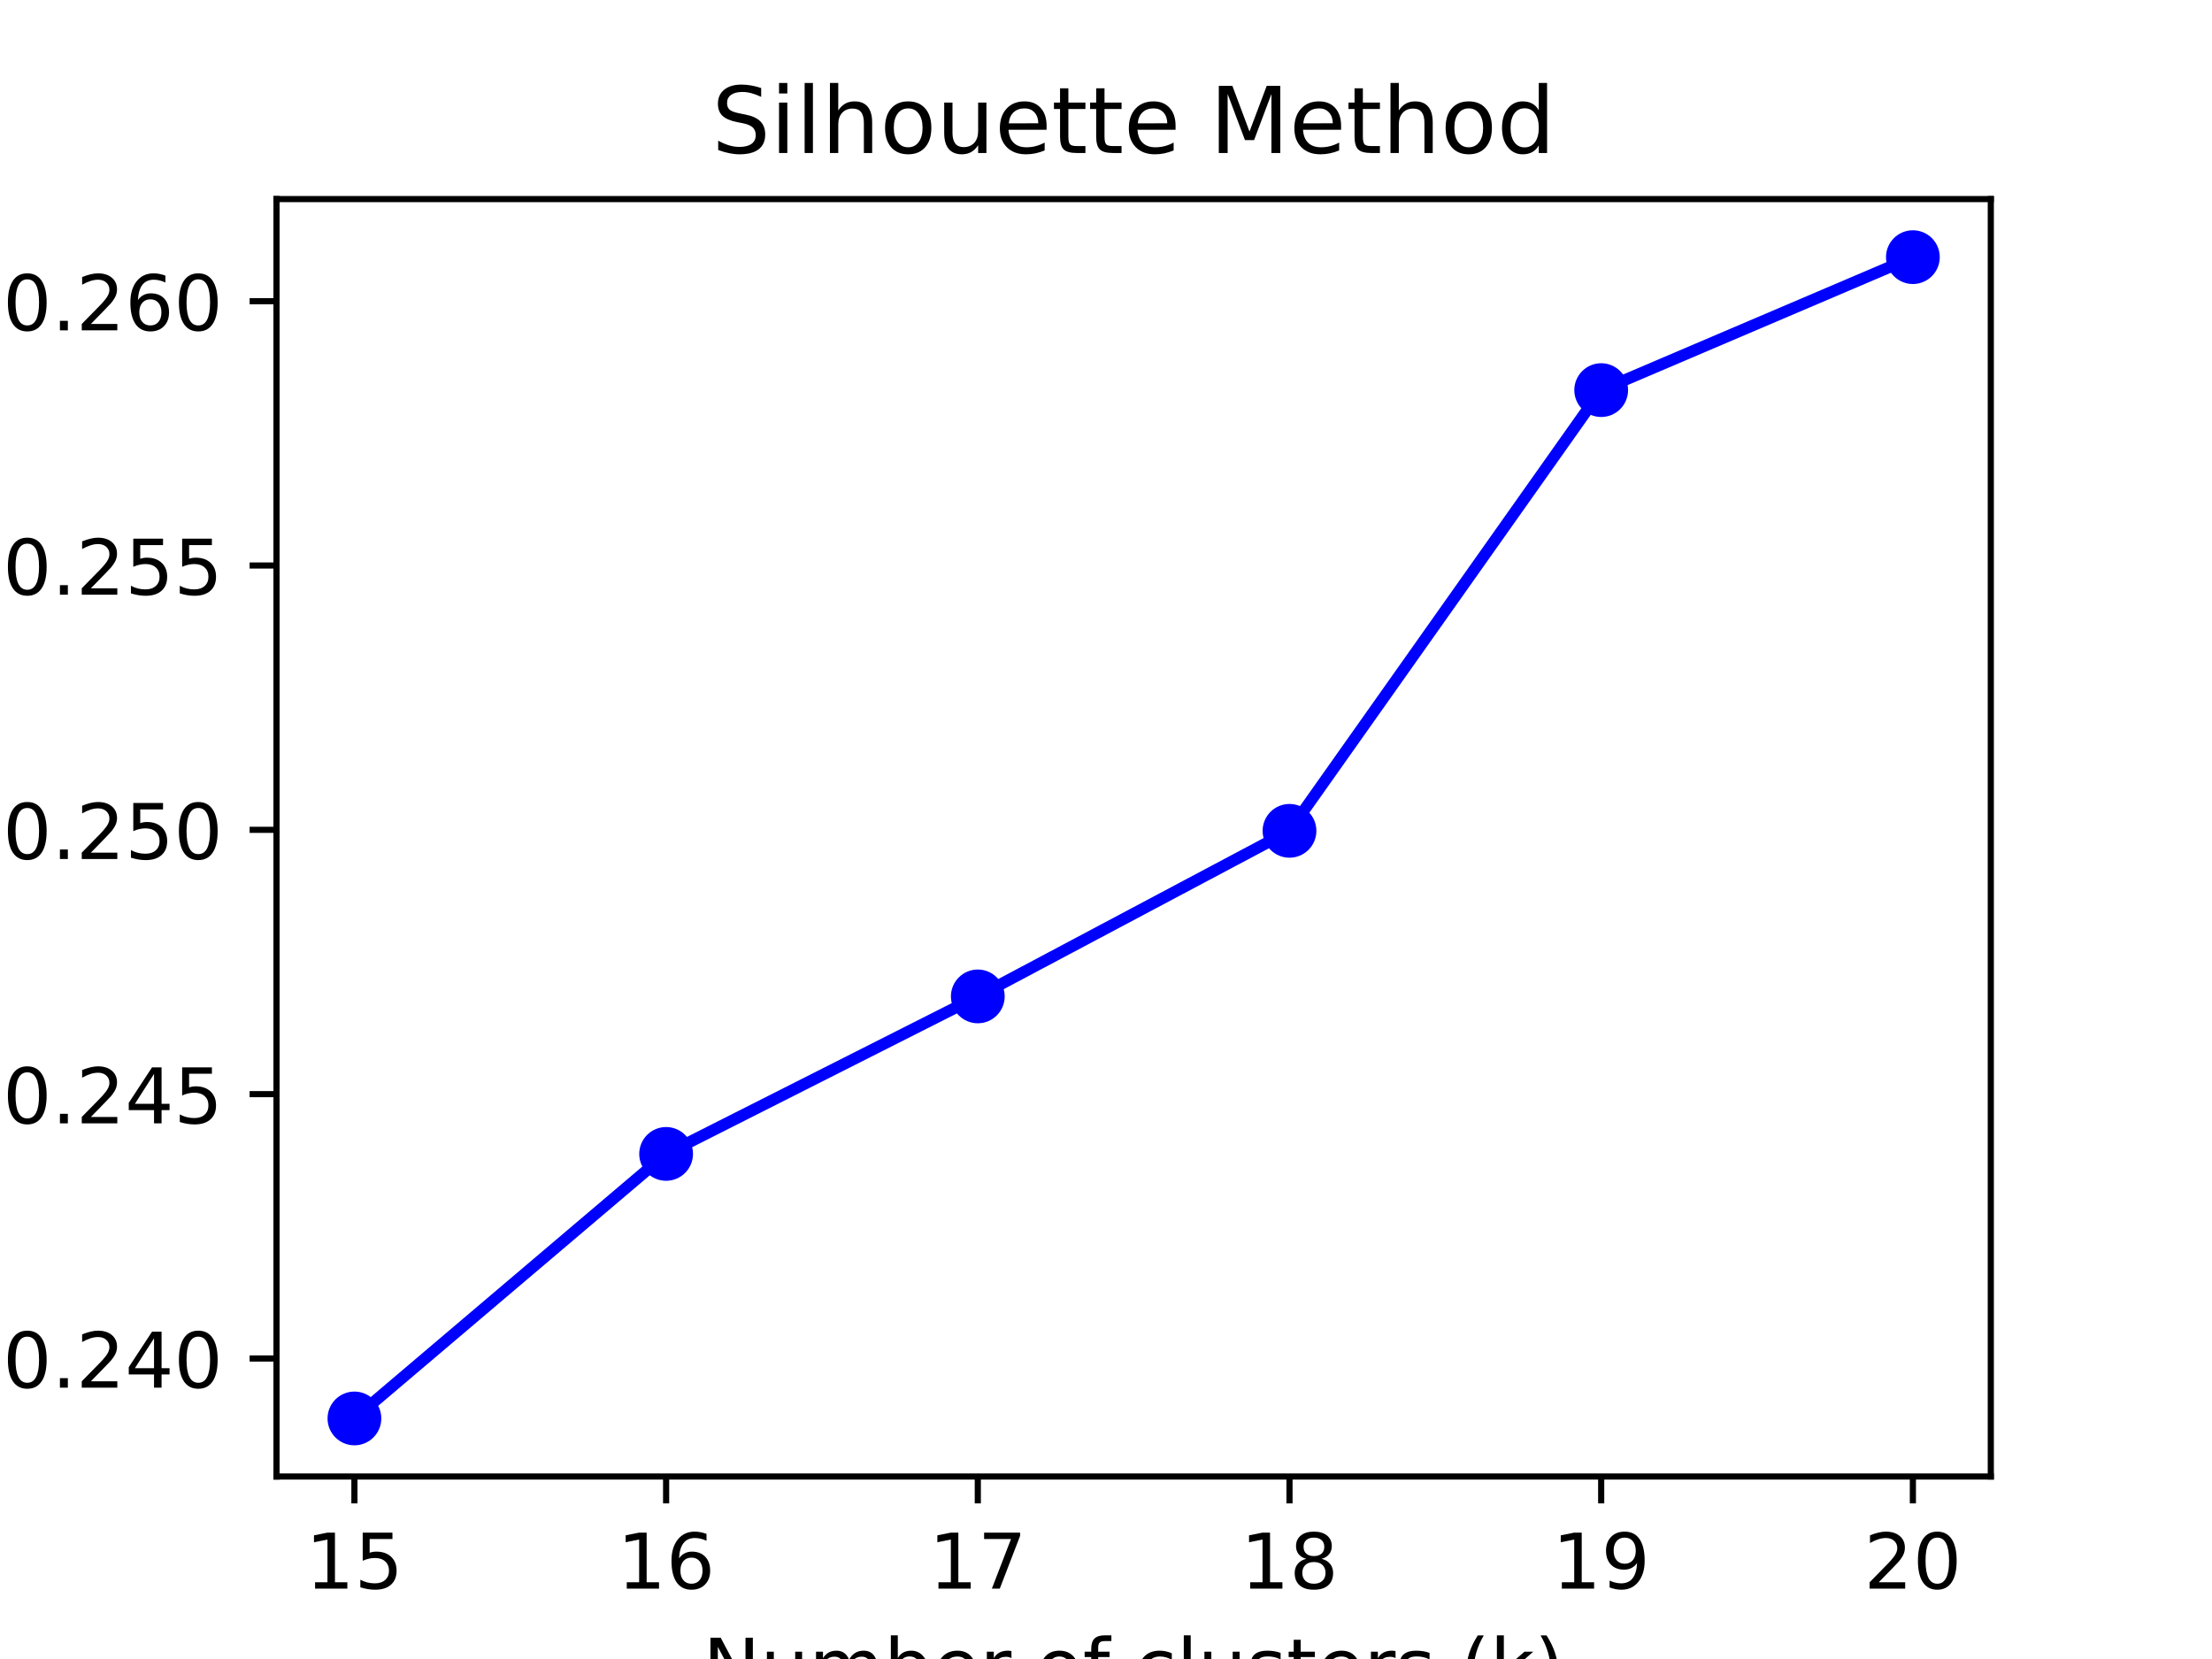
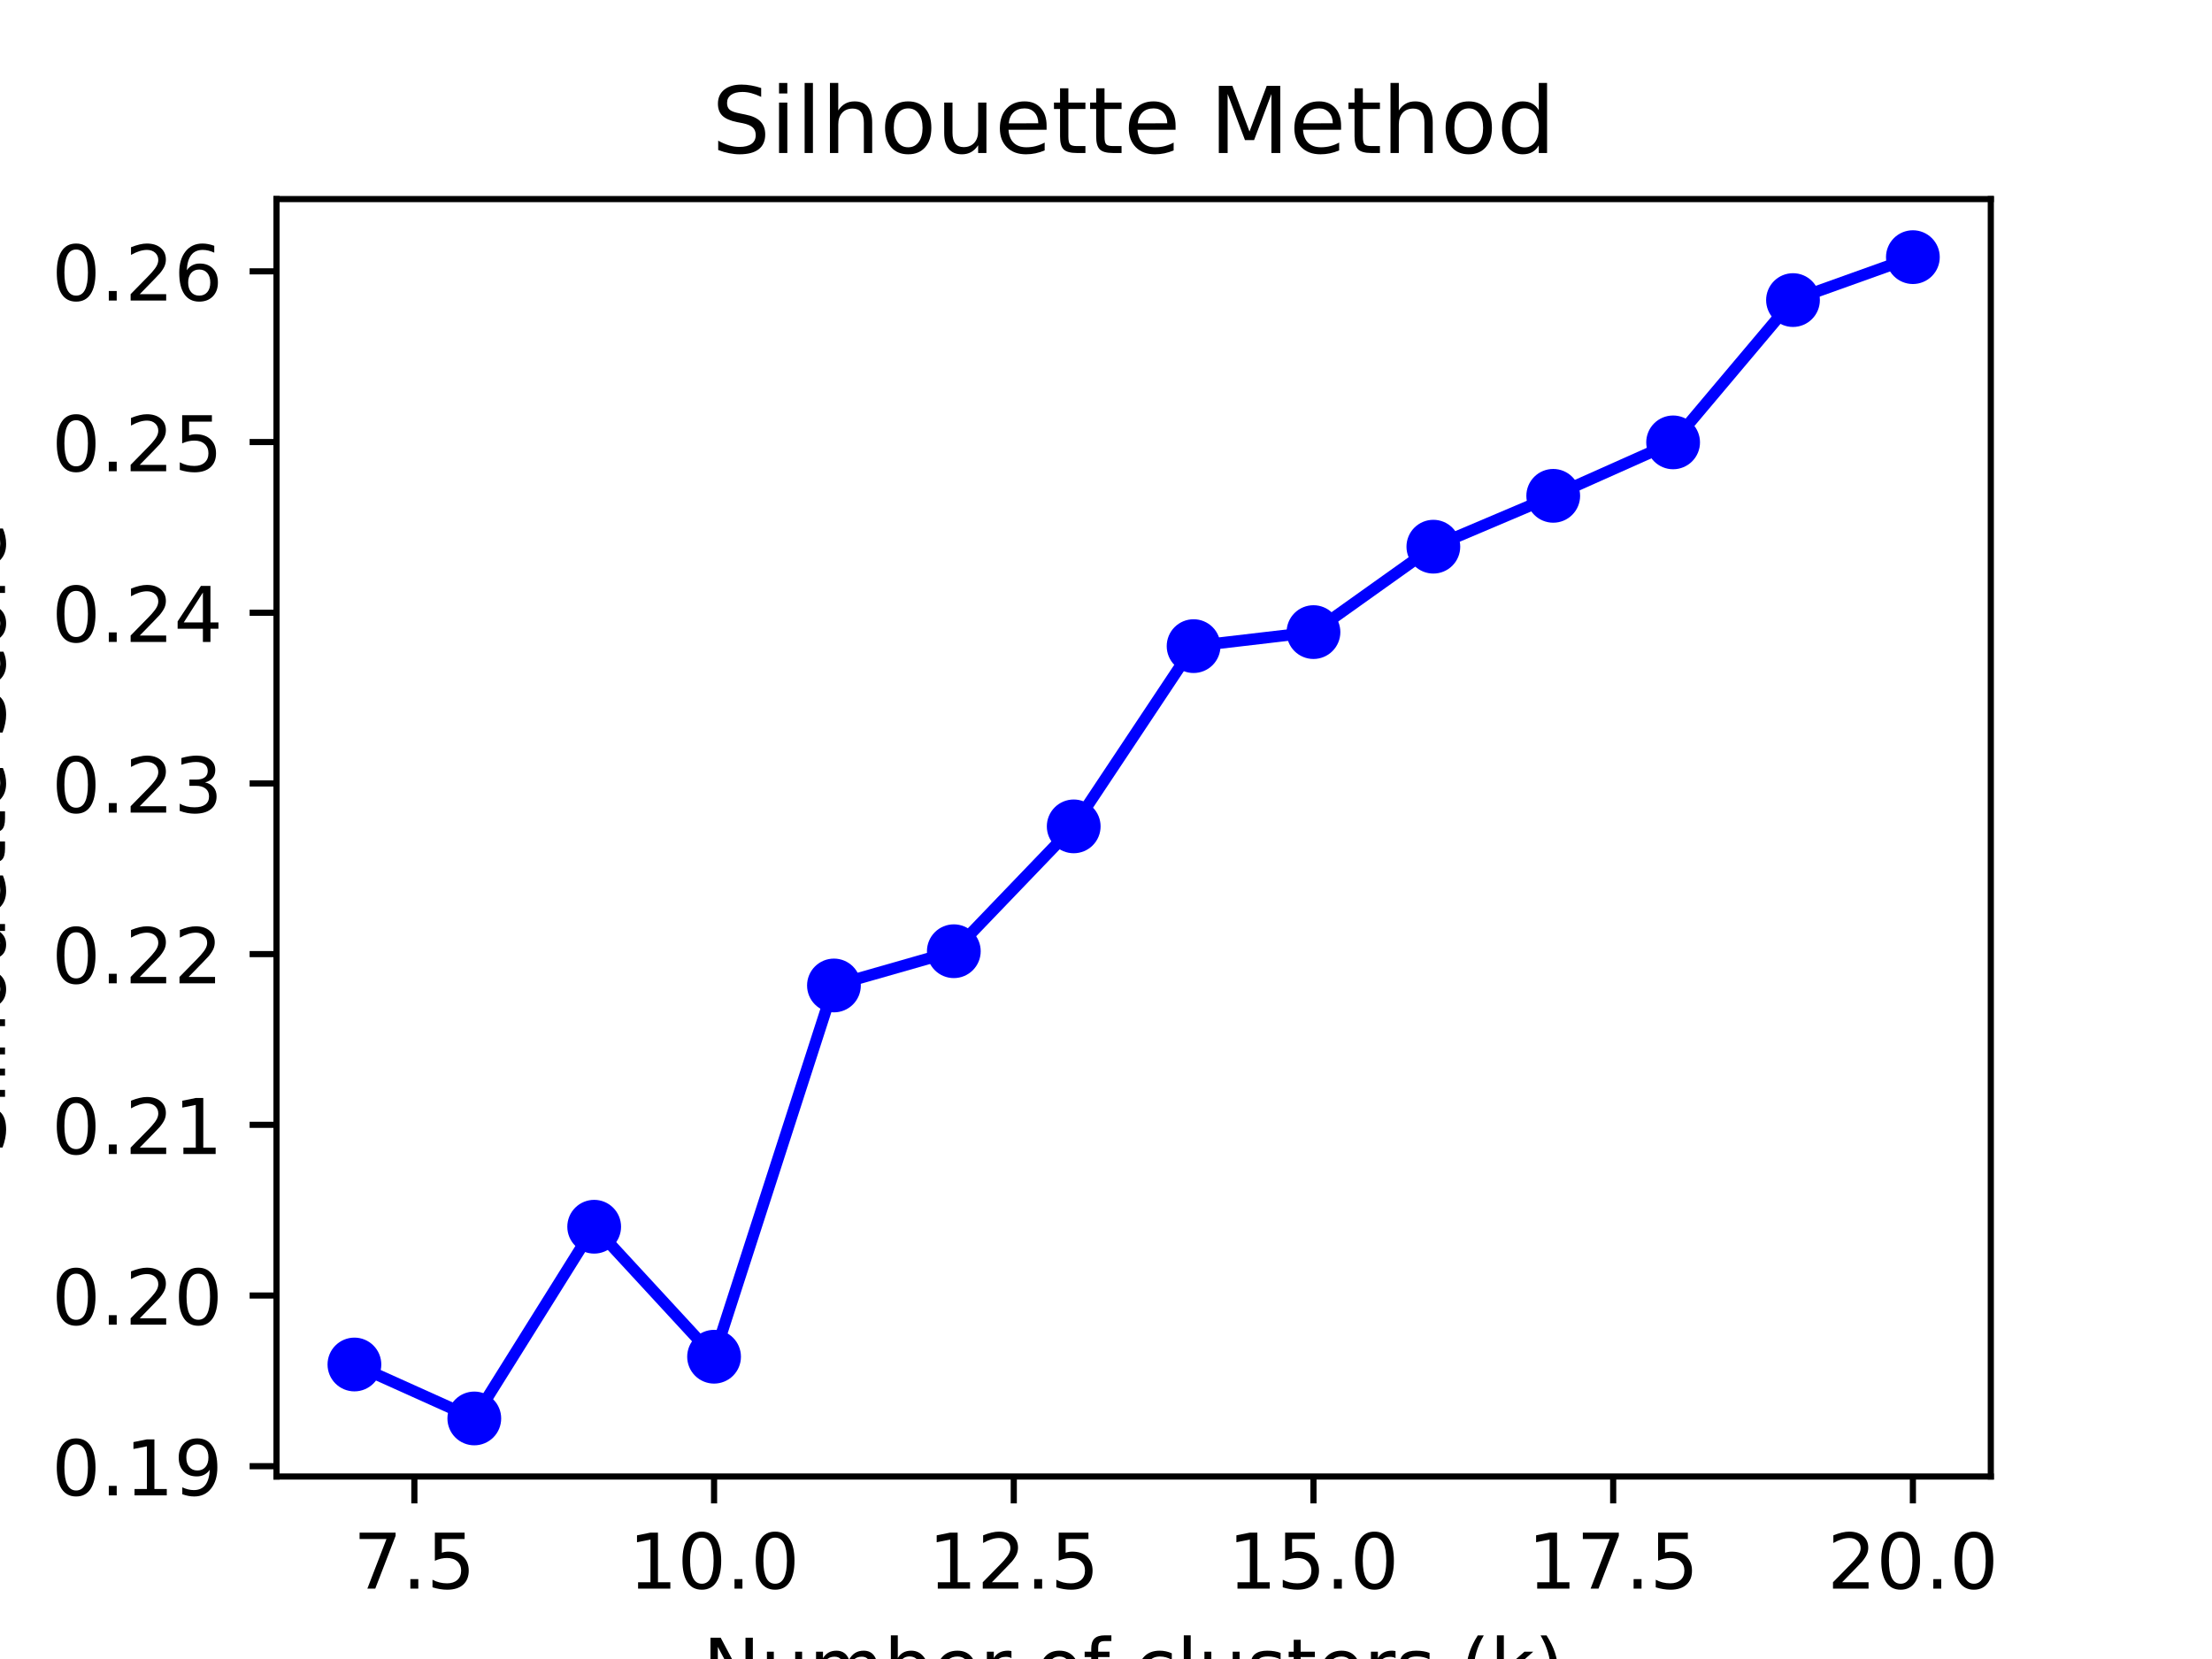
<svg xmlns="http://www.w3.org/2000/svg" xmlns:xlink="http://www.w3.org/1999/xlink" width="288pt" height="216pt" viewBox="0 0 288 216" version="1.1">
  <defs>
    <style type="text/css">*{stroke-linejoin: round; stroke-linecap: butt}</style>
  </defs>
  <g id="figure_1">
    <g id="patch_1">
      <path d="M 0 216  L 288 216  L 288 0  L 0 0  z " style="fill: #ffffff" />
    </g>
    <g id="axes_1">
      <g id="patch_2">
        <path d="M 36 192.24  L 259.2 192.24  L 259.2 25.92  L 36 25.92  z " style="fill: #ffffff" />
      </g>
      <g id="matplotlib.axis_1">
        <g id="xtick_1">
          <g id="line2d_1">
            <defs>
-               <path id="mde3df389b7" d="M 0 0  L 0 3.5  " style="stroke: #000000; stroke-width: 0.8" />
+               <path id="mb1a294a124" d="M 0 0  L 0 3.5  " style="stroke: #000000; stroke-width: 0.8" />
            </defs>
            <g>
-               <use xlink:href="#mde3df389b7" x="46.145" y="192.24" style="stroke: #000000; stroke-width: 0.8" />
+               <use xlink:href="#mb1a294a124" x="53.95" y="192.24" style="stroke: #000000; stroke-width: 0.8" />
            </g>
          </g>
          <g id="text_1">
-             <g transform="translate(39.78296 206.8384) scale(0.1 -0.1)">
+             <g transform="translate(45.99809 206.8384) scale(0.1 -0.1)">
+               <defs>
+                 <path id="DejaVuSans-37" d="M 525 4666  L 3525 4666  L 3525 4397  L 1831 0  L 1172 0  L 2766 4134  L 525 4134  L 525 4666  z " transform="scale(0.015625)" />
+                 <path id="DejaVuSans-2e" d="M 684 794  L 1344 794  L 1344 0  L 684 0  L 684 794  z " transform="scale(0.015625)" />
+                 <path id="DejaVuSans-35" d="M 691 4666  L 3169 4666  L 3169 4134  L 1269 4134  L 1269 2991  Q 1406 3038 1543 3061  Q 1681 3084 1819 3084  Q 2600 3084 3056 2656  Q 3513 2228 3513 1497  Q 3513 744 3044 326  Q 2575 -91 1722 -91  Q 1428 -91 1123 -41  Q 819 9 494 109  L 494 744  Q 775 591 1075 516  Q 1375 441 1709 441  Q 2250 441 2565 725  Q 2881 1009 2881 1497  Q 2881 1984 2565 2268  Q 2250 2553 1709 2553  Q 1456 2553 1204 2497  Q 953 2441 691 2322  L 691 4666  z " transform="scale(0.015625)" />
+               </defs>
+               <use xlink:href="#DejaVuSans-37" />
+               <use xlink:href="#DejaVuSans-2e" transform="translate(63.62305 0)" />
+               <use xlink:href="#DejaVuSans-35" transform="translate(95.41016 0)" />
+             </g>
+           </g>
+         </g>
+         <g id="xtick_2">
+           <g id="line2d_2">
+             <g>
+               <use xlink:href="#mb1a294a124" x="92.971" y="192.24" style="stroke: #000000; stroke-width: 0.8" />
+             </g>
+           </g>
+           <g id="text_2">
+             <g transform="translate(81.83782 206.8384) scale(0.1 -0.1)">
              <defs>
                <path id="DejaVuSans-31" d="M 794 531  L 1825 531  L 1825 4091  L 703 3866  L 703 4441  L 1819 4666  L 2450 4666  L 2450 531  L 3481 531  L 3481 0  L 794 0  L 794 531  z " transform="scale(0.015625)" />
-                 <path id="DejaVuSans-35" d="M 691 4666  L 3169 4666  L 3169 4134  L 1269 4134  L 1269 2991  Q 1406 3038 1543 3061  Q 1681 3084 1819 3084  Q 2600 3084 3056 2656  Q 3513 2228 3513 1497  Q 3513 744 3044 326  Q 2575 -91 1722 -91  Q 1428 -91 1123 -41  Q 819 9 494 109  L 494 744  Q 775 591 1075 516  Q 1375 441 1709 441  Q 2250 441 2565 725  Q 2881 1009 2881 1497  Q 2881 1984 2565 2268  Q 2250 2553 1709 2553  Q 1456 2553 1204 2497  Q 953 2441 691 2322  L 691 4666  z " transform="scale(0.015625)" />
-               </defs>
+                 <path id="DejaVuSans-30" d="M 2034 4250  Q 1547 4250 1301 3770  Q 1056 3291 1056 2328  Q 1056 1369 1301 889  Q 1547 409 2034 409  Q 2525 409 2770 889  Q 3016 1369 3016 2328  Q 3016 3291 2770 3770  Q 2525 4250 2034 4250  z M 2034 4750  Q 2819 4750 3233 4129  Q 3647 3509 3647 2328  Q 3647 1150 3233 529  Q 2819 -91 2034 -91  Q 1250 -91 836 529  Q 422 1150 422 2328  Q 422 3509 836 4129  Q 1250 4750 2034 4750  z " transform="scale(0.015625)" />
+               </defs>
+               <use xlink:href="#DejaVuSans-31" />
+               <use xlink:href="#DejaVuSans-30" transform="translate(63.62305 0)" />
+               <use xlink:href="#DejaVuSans-2e" transform="translate(127.2461 0)" />
+               <use xlink:href="#DejaVuSans-30" transform="translate(159.0332 0)" />
+             </g>
+           </g>
+         </g>
+         <g id="xtick_3">
+           <g id="line2d_3">
+             <g>
+               <use xlink:href="#mb1a294a124" x="131.992" y="192.24" style="stroke: #000000; stroke-width: 0.8" />
+             </g>
+           </g>
+           <g id="text_3">
+             <g transform="translate(120.8588 206.8384) scale(0.1 -0.1)">
+               <defs>
+                 <path id="DejaVuSans-32" d="M 1228 531  L 3431 531  L 3431 0  L 469 0  L 469 531  Q 828 903 1448 1529  Q 2069 2156 2228 2338  Q 2531 2678 2651 2914  Q 2772 3150 2772 3378  Q 2772 3750 2511 3984  Q 2250 4219 1831 4219  Q 1534 4219 1204 4116  Q 875 4013 500 3803  L 500 4441  Q 881 4594 1212 4672  Q 1544 4750 1819 4750  Q 2544 4750 2975 4387  Q 3406 4025 3406 3419  Q 3406 3131 3298 2873  Q 3191 2616 2906 2266  Q 2828 2175 2409 1742  Q 1991 1309 1228 531  z " transform="scale(0.015625)" />
+               </defs>
+               <use xlink:href="#DejaVuSans-31" />
+               <use xlink:href="#DejaVuSans-32" transform="translate(63.62305 0)" />
+               <use xlink:href="#DejaVuSans-2e" transform="translate(127.2461 0)" />
+               <use xlink:href="#DejaVuSans-35" transform="translate(159.0332 0)" />
+             </g>
+           </g>
+         </g>
+         <g id="xtick_4">
+           <g id="line2d_4">
+             <g>
+               <use xlink:href="#mb1a294a124" x="171.013" y="192.24" style="stroke: #000000; stroke-width: 0.8" />
+             </g>
+           </g>
+           <g id="text_4">
+             <g transform="translate(159.8798 206.8384) scale(0.1 -0.1)">
              <use xlink:href="#DejaVuSans-31" />
              <use xlink:href="#DejaVuSans-35" transform="translate(63.62305 0)" />
-             </g>
-           </g>
-         </g>
-         <g id="xtick_2">
-           <g id="line2d_2">
-             <g>
-               <use xlink:href="#mde3df389b7" x="86.727" y="192.24" style="stroke: #000000; stroke-width: 0.8" />
-             </g>
-           </g>
-           <g id="text_2">
-             <g transform="translate(80.36477 206.8384) scale(0.1 -0.1)">
-               <defs>
-                 <path id="DejaVuSans-36" d="M 2113 2584  Q 1688 2584 1439 2293  Q 1191 2003 1191 1497  Q 1191 994 1439 701  Q 1688 409 2113 409  Q 2538 409 2786 701  Q 3034 994 3034 1497  Q 3034 2003 2786 2293  Q 2538 2584 2113 2584  z M 3366 4563  L 3366 3988  Q 3128 4100 2886 4159  Q 2644 4219 2406 4219  Q 1781 4219 1451 3797  Q 1122 3375 1075 2522  Q 1259 2794 1537 2939  Q 1816 3084 2150 3084  Q 2853 3084 3261 2657  Q 3669 2231 3669 1497  Q 3669 778 3244 343  Q 2819 -91 2113 -91  Q 1303 -91 875 529  Q 447 1150 447 2328  Q 447 3434 972 4092  Q 1497 4750 2381 4750  Q 2619 4750 2861 4703  Q 3103 4656 3366 4563  z " transform="scale(0.015625)" />
-               </defs>
-               <use xlink:href="#DejaVuSans-31" />
-               <use xlink:href="#DejaVuSans-36" transform="translate(63.62305 0)" />
-             </g>
-           </g>
-         </g>
-         <g id="xtick_3">
-           <g id="line2d_3">
-             <g>
-               <use xlink:href="#mde3df389b7" x="127.309" y="192.24" style="stroke: #000000; stroke-width: 0.8" />
-             </g>
-           </g>
-           <g id="text_3">
-             <g transform="translate(120.9466 206.8384) scale(0.1 -0.1)">
-               <defs>
-                 <path id="DejaVuSans-37" d="M 525 4666  L 3525 4666  L 3525 4397  L 1831 0  L 1172 0  L 2766 4134  L 525 4134  L 525 4666  z " transform="scale(0.015625)" />
-               </defs>
+               <use xlink:href="#DejaVuSans-2e" transform="translate(127.2461 0)" />
+               <use xlink:href="#DejaVuSans-30" transform="translate(159.0332 0)" />
+             </g>
+           </g>
+         </g>
+         <g id="xtick_5">
+           <g id="line2d_5">
+             <g>
+               <use xlink:href="#mb1a294a124" x="210.034" y="192.24" style="stroke: #000000; stroke-width: 0.8" />
+             </g>
+           </g>
+           <g id="text_5">
+             <g transform="translate(198.9008 206.8384) scale(0.1 -0.1)">
              <use xlink:href="#DejaVuSans-31" />
              <use xlink:href="#DejaVuSans-37" transform="translate(63.62305 0)" />
-             </g>
-           </g>
-         </g>
-         <g id="xtick_4">
-           <g id="line2d_4">
-             <g>
-               <use xlink:href="#mde3df389b7" x="167.891" y="192.24" style="stroke: #000000; stroke-width: 0.8" />
-             </g>
-           </g>
-           <g id="text_4">
-             <g transform="translate(161.5284 206.8384) scale(0.1 -0.1)">
-               <defs>
-                 <path id="DejaVuSans-38" d="M 2034 2216  Q 1584 2216 1326 1975  Q 1069 1734 1069 1313  Q 1069 891 1326 650  Q 1584 409 2034 409  Q 2484 409 2743 651  Q 3003 894 3003 1313  Q 3003 1734 2745 1975  Q 2488 2216 2034 2216  z M 1403 2484  Q 997 2584 770 2862  Q 544 3141 544 3541  Q 544 4100 942 4425  Q 1341 4750 2034 4750  Q 2731 4750 3128 4425  Q 3525 4100 3525 3541  Q 3525 3141 3298 2862  Q 3072 2584 2669 2484  Q 3125 2378 3379 2068  Q 3634 1759 3634 1313  Q 3634 634 3220 271  Q 2806 -91 2034 -91  Q 1263 -91 848 271  Q 434 634 434 1313  Q 434 1759 690 2068  Q 947 2378 1403 2484  z M 1172 3481  Q 1172 3119 1398 2916  Q 1625 2713 2034 2713  Q 2441 2713 2670 2916  Q 2900 3119 2900 3481  Q 2900 3844 2670 4047  Q 2441 4250 2034 4250  Q 1625 4250 1398 4047  Q 1172 3844 1172 3481  z " transform="scale(0.015625)" />
-               </defs>
-               <use xlink:href="#DejaVuSans-31" />
-               <use xlink:href="#DejaVuSans-38" transform="translate(63.62305 0)" />
-             </g>
-           </g>
-         </g>
-         <g id="xtick_5">
-           <g id="line2d_5">
-             <g>
-               <use xlink:href="#mde3df389b7" x="208.473" y="192.24" style="stroke: #000000; stroke-width: 0.8" />
-             </g>
-           </g>
-           <g id="text_5">
-             <g transform="translate(202.1102 206.8384) scale(0.1 -0.1)">
-               <defs>
-                 <path id="DejaVuSans-39" d="M 703 97  L 703 672  Q 941 559 1184 500  Q 1428 441 1663 441  Q 2288 441 2617 861  Q 2947 1281 2994 2138  Q 2813 1869 2534 1725  Q 2256 1581 1919 1581  Q 1219 1581 811 2004  Q 403 2428 403 3163  Q 403 3881 828 4315  Q 1253 4750 1959 4750  Q 2769 4750 3195 4129  Q 3622 3509 3622 2328  Q 3622 1225 3098 567  Q 2575 -91 1691 -91  Q 1453 -91 1209 -44  Q 966 3 703 97  z M 1959 2075  Q 2384 2075 2632 2365  Q 2881 2656 2881 3163  Q 2881 3666 2632 3958  Q 2384 4250 1959 4250  Q 1534 4250 1286 3958  Q 1038 3666 1038 3163  Q 1038 2656 1286 2365  Q 1534 2075 1959 2075  z " transform="scale(0.015625)" />
-               </defs>
-               <use xlink:href="#DejaVuSans-31" />
-               <use xlink:href="#DejaVuSans-39" transform="translate(63.62305 0)" />
+               <use xlink:href="#DejaVuSans-2e" transform="translate(127.2461 0)" />
+               <use xlink:href="#DejaVuSans-35" transform="translate(159.0332 0)" />
            </g>
          </g>
        </g>
        <g id="xtick_6">
          <g id="line2d_6">
            <g>
-               <use xlink:href="#mde3df389b7" x="249.055" y="192.24" style="stroke: #000000; stroke-width: 0.8" />
+               <use xlink:href="#mb1a294a124" x="249.055" y="192.24" style="stroke: #000000; stroke-width: 0.8" />
            </g>
          </g>
          <g id="text_6">
-             <g transform="translate(242.692 206.8384) scale(0.1 -0.1)">
-               <defs>
-                 <path id="DejaVuSans-32" d="M 1228 531  L 3431 531  L 3431 0  L 469 0  L 469 531  Q 828 903 1448 1529  Q 2069 2156 2228 2338  Q 2531 2678 2651 2914  Q 2772 3150 2772 3378  Q 2772 3750 2511 3984  Q 2250 4219 1831 4219  Q 1534 4219 1204 4116  Q 875 4013 500 3803  L 500 4441  Q 881 4594 1212 4672  Q 1544 4750 1819 4750  Q 2544 4750 2975 4387  Q 3406 4025 3406 3419  Q 3406 3131 3298 2873  Q 3191 2616 2906 2266  Q 2828 2175 2409 1742  Q 1991 1309 1228 531  z " transform="scale(0.015625)" />
-                 <path id="DejaVuSans-30" d="M 2034 4250  Q 1547 4250 1301 3770  Q 1056 3291 1056 2328  Q 1056 1369 1301 889  Q 1547 409 2034 409  Q 2525 409 2770 889  Q 3016 1369 3016 2328  Q 3016 3291 2770 3770  Q 2525 4250 2034 4250  z M 2034 4750  Q 2819 4750 3233 4129  Q 3647 3509 3647 2328  Q 3647 1150 3233 529  Q 2819 -91 2034 -91  Q 1250 -91 836 529  Q 422 1150 422 2328  Q 422 3509 836 4129  Q 1250 4750 2034 4750  z " transform="scale(0.015625)" />
-               </defs>
+             <g transform="translate(237.9217 206.8384) scale(0.1 -0.1)">
              <use xlink:href="#DejaVuSans-32" />
              <use xlink:href="#DejaVuSans-30" transform="translate(63.62305 0)" />
+               <use xlink:href="#DejaVuSans-2e" transform="translate(127.2461 0)" />
+               <use xlink:href="#DejaVuSans-30" transform="translate(159.0332 0)" />
            </g>
          </g>
        </g>
        <g id="text_7">
          <g transform="translate(91.52187 220.5166) scale(0.1 -0.1)">
            <defs>
              <path id="DejaVuSans-4e" d="M 628 4666  L 1478 4666  L 3547 763  L 3547 4666  L 4159 4666  L 4159 0  L 3309 0  L 1241 3903  L 1241 0  L 628 0  L 628 4666  z " transform="scale(0.015625)" />
              <path id="DejaVuSans-75" d="M 544 1381  L 544 3500  L 1119 3500  L 1119 1403  Q 1119 906 1312 657  Q 1506 409 1894 409  Q 2359 409 2629 706  Q 2900 1003 2900 1516  L 2900 3500  L 3475 3500  L 3475 0  L 2900 0  L 2900 538  Q 2691 219 2414 64  Q 2138 -91 1772 -91  Q 1169 -91 856 284  Q 544 659 544 1381  z M 1991 3584  L 1991 3584  z " transform="scale(0.015625)" />
              <path id="DejaVuSans-6d" d="M 3328 2828  Q 3544 3216 3844 3400  Q 4144 3584 4550 3584  Q 5097 3584 5394 3201  Q 5691 2819 5691 2113  L 5691 0  L 5113 0  L 5113 2094  Q 5113 2597 4934 2840  Q 4756 3084 4391 3084  Q 3944 3084 3684 2787  Q 3425 2491 3425 1978  L 3425 0  L 2847 0  L 2847 2094  Q 2847 2600 2669 2842  Q 2491 3084 2119 3084  Q 1678 3084 1418 2786  Q 1159 2488 1159 1978  L 1159 0  L 581 0  L 581 3500  L 1159 3500  L 1159 2956  Q 1356 3278 1631 3431  Q 1906 3584 2284 3584  Q 2666 3584 2933 3390  Q 3200 3197 3328 2828  z " transform="scale(0.015625)" />
              <path id="DejaVuSans-62" d="M 3116 1747  Q 3116 2381 2855 2742  Q 2594 3103 2138 3103  Q 1681 3103 1420 2742  Q 1159 2381 1159 1747  Q 1159 1113 1420 752  Q 1681 391 2138 391  Q 2594 391 2855 752  Q 3116 1113 3116 1747  z M 1159 2969  Q 1341 3281 1617 3432  Q 1894 3584 2278 3584  Q 2916 3584 3314 3078  Q 3713 2572 3713 1747  Q 3713 922 3314 415  Q 2916 -91 2278 -91  Q 1894 -91 1617 61  Q 1341 213 1159 525  L 1159 0  L 581 0  L 581 4863  L 1159 4863  L 1159 2969  z " transform="scale(0.015625)" />
              <path id="DejaVuSans-65" d="M 3597 1894  L 3597 1613  L 953 1613  Q 991 1019 1311 708  Q 1631 397 2203 397  Q 2534 397 2845 478  Q 3156 559 3463 722  L 3463 178  Q 3153 47 2828 -22  Q 2503 -91 2169 -91  Q 1331 -91 842 396  Q 353 884 353 1716  Q 353 2575 817 3079  Q 1281 3584 2069 3584  Q 2775 3584 3186 3129  Q 3597 2675 3597 1894  z M 3022 2063  Q 3016 2534 2758 2815  Q 2500 3097 2075 3097  Q 1594 3097 1305 2825  Q 1016 2553 972 2059  L 3022 2063  z " transform="scale(0.015625)" />
              <path id="DejaVuSans-72" d="M 2631 2963  Q 2534 3019 2420 3045  Q 2306 3072 2169 3072  Q 1681 3072 1420 2755  Q 1159 2438 1159 1844  L 1159 0  L 581 0  L 581 3500  L 1159 3500  L 1159 2956  Q 1341 3275 1631 3429  Q 1922 3584 2338 3584  Q 2397 3584 2469 3576  Q 2541 3569 2628 3553  L 2631 2963  z " transform="scale(0.015625)" />
              <path id="DejaVuSans-20" transform="scale(0.015625)" />
              <path id="DejaVuSans-6f" d="M 1959 3097  Q 1497 3097 1228 2736  Q 959 2375 959 1747  Q 959 1119 1226 758  Q 1494 397 1959 397  Q 2419 397 2687 759  Q 2956 1122 2956 1747  Q 2956 2369 2687 2733  Q 2419 3097 1959 3097  z M 1959 3584  Q 2709 3584 3137 3096  Q 3566 2609 3566 1747  Q 3566 888 3137 398  Q 2709 -91 1959 -91  Q 1206 -91 779 398  Q 353 888 353 1747  Q 353 2609 779 3096  Q 1206 3584 1959 3584  z " transform="scale(0.015625)" />
              <path id="DejaVuSans-66" d="M 2375 4863  L 2375 4384  L 1825 4384  Q 1516 4384 1395 4259  Q 1275 4134 1275 3809  L 1275 3500  L 2222 3500  L 2222 3053  L 1275 3053  L 1275 0  L 697 0  L 697 3053  L 147 3053  L 147 3500  L 697 3500  L 697 3744  Q 697 4328 969 4595  Q 1241 4863 1831 4863  L 2375 4863  z " transform="scale(0.015625)" />
              <path id="DejaVuSans-63" d="M 3122 3366  L 3122 2828  Q 2878 2963 2633 3030  Q 2388 3097 2138 3097  Q 1578 3097 1268 2742  Q 959 2388 959 1747  Q 959 1106 1268 751  Q 1578 397 2138 397  Q 2388 397 2633 464  Q 2878 531 3122 666  L 3122 134  Q 2881 22 2623 -34  Q 2366 -91 2075 -91  Q 1284 -91 818 406  Q 353 903 353 1747  Q 353 2603 823 3093  Q 1294 3584 2113 3584  Q 2378 3584 2631 3529  Q 2884 3475 3122 3366  z " transform="scale(0.015625)" />
              <path id="DejaVuSans-6c" d="M 603 4863  L 1178 4863  L 1178 0  L 603 0  L 603 4863  z " transform="scale(0.015625)" />
              <path id="DejaVuSans-73" d="M 2834 3397  L 2834 2853  Q 2591 2978 2328 3040  Q 2066 3103 1784 3103  Q 1356 3103 1142 2972  Q 928 2841 928 2578  Q 928 2378 1081 2264  Q 1234 2150 1697 2047  L 1894 2003  Q 2506 1872 2764 1633  Q 3022 1394 3022 966  Q 3022 478 2636 193  Q 2250 -91 1575 -91  Q 1294 -91 989 -36  Q 684 19 347 128  L 347 722  Q 666 556 975 473  Q 1284 391 1588 391  Q 1994 391 2212 530  Q 2431 669 2431 922  Q 2431 1156 2273 1281  Q 2116 1406 1581 1522  L 1381 1569  Q 847 1681 609 1914  Q 372 2147 372 2553  Q 372 3047 722 3315  Q 1072 3584 1716 3584  Q 2034 3584 2315 3537  Q 2597 3491 2834 3397  z " transform="scale(0.015625)" />
              <path id="DejaVuSans-74" d="M 1172 4494  L 1172 3500  L 2356 3500  L 2356 3053  L 1172 3053  L 1172 1153  Q 1172 725 1289 603  Q 1406 481 1766 481  L 2356 481  L 2356 0  L 1766 0  Q 1100 0 847 248  Q 594 497 594 1153  L 594 3053  L 172 3053  L 172 3500  L 594 3500  L 594 4494  L 1172 4494  z " transform="scale(0.015625)" />
              <path id="DejaVuSans-28" d="M 1984 4856  Q 1566 4138 1362 3434  Q 1159 2731 1159 2009  Q 1159 1288 1364 580  Q 1569 -128 1984 -844  L 1484 -844  Q 1016 -109 783 600  Q 550 1309 550 2009  Q 550 2706 781 3412  Q 1013 4119 1484 4856  L 1984 4856  z " transform="scale(0.015625)" />
              <path id="DejaVuSans-6b" d="M 581 4863  L 1159 4863  L 1159 1991  L 2875 3500  L 3609 3500  L 1753 1863  L 3688 0  L 2938 0  L 1159 1709  L 1159 0  L 581 0  L 581 4863  z " transform="scale(0.015625)" />
              <path id="DejaVuSans-29" d="M 513 4856  L 1013 4856  Q 1481 4119 1714 3412  Q 1947 2706 1947 2009  Q 1947 1309 1714 600  Q 1481 -109 1013 -844  L 513 -844  Q 928 -128 1133 580  Q 1338 1288 1338 2009  Q 1338 2731 1133 3434  Q 928 4138 513 4856  z " transform="scale(0.015625)" />
            </defs>
            <use xlink:href="#DejaVuSans-4e" />
            <use xlink:href="#DejaVuSans-75" transform="translate(74.80469 0)" />
            <use xlink:href="#DejaVuSans-6d" transform="translate(138.1836 0)" />
            <use xlink:href="#DejaVuSans-62" transform="translate(235.5957 0)" />
            <use xlink:href="#DejaVuSans-65" transform="translate(299.0723 0)" />
            <use xlink:href="#DejaVuSans-72" transform="translate(360.5957 0)" />
            <use xlink:href="#DejaVuSans-20" transform="translate(401.709 0)" />
            <use xlink:href="#DejaVuSans-6f" transform="translate(433.4961 0)" />
            <use xlink:href="#DejaVuSans-66" transform="translate(494.6777 0)" />
            <use xlink:href="#DejaVuSans-20" transform="translate(529.8828 0)" />
            <use xlink:href="#DejaVuSans-63" transform="translate(561.6699 0)" />
            <use xlink:href="#DejaVuSans-6c" transform="translate(616.6504 0)" />
            <use xlink:href="#DejaVuSans-75" transform="translate(644.4336 0)" />
            <use xlink:href="#DejaVuSans-73" transform="translate(707.8125 0)" />
            <use xlink:href="#DejaVuSans-74" transform="translate(759.9121 0)" />
            <use xlink:href="#DejaVuSans-65" transform="translate(799.1211 0)" />
            <use xlink:href="#DejaVuSans-72" transform="translate(860.6445 0)" />
            <use xlink:href="#DejaVuSans-73" transform="translate(901.7578 0)" />
            <use xlink:href="#DejaVuSans-20" transform="translate(953.8574 0)" />
            <use xlink:href="#DejaVuSans-28" transform="translate(985.6445 0)" />
            <use xlink:href="#DejaVuSans-6b" transform="translate(1024.658 0)" />
            <use xlink:href="#DejaVuSans-29" transform="translate(1082.568 0)" />
          </g>
        </g>
      </g>
      <g id="matplotlib.axis_2">
        <g id="ytick_1">
          <g id="line2d_7">
            <defs>
-               <path id="md5770292a7" d="M 0 0  L -3.5 0  " style="stroke: #000000; stroke-width: 0.8" />
+               <path id="mb7cef41d59" d="M 0 0  L -3.5 0  " style="stroke: #000000; stroke-width: 0.8" />
            </defs>
            <g>
-               <use xlink:href="#md5770292a7" x="36" y="176.874" style="stroke: #000000; stroke-width: 0.8" />
+               <use xlink:href="#mb7cef41d59" x="36" y="190.898" style="stroke: #000000; stroke-width: 0.8" />
            </g>
          </g>
          <g id="text_8">
-             <g transform="translate(0.371875 180.6737) scale(0.1 -0.1)">
-               <defs>
-                 <path id="DejaVuSans-2e" d="M 684 794  L 1344 794  L 1344 0  L 684 0  L 684 794  z " transform="scale(0.015625)" />
-                 <path id="DejaVuSans-34" d="M 2419 4116  L 825 1625  L 2419 1625  L 2419 4116  z M 2253 4666  L 3047 4666  L 3047 1625  L 3713 1625  L 3713 1100  L 3047 1100  L 3047 0  L 2419 0  L 2419 1100  L 313 1100  L 313 1709  L 2253 4666  z " transform="scale(0.015625)" />
-               </defs>
-               <use xlink:href="#DejaVuSans-30" />
-               <use xlink:href="#DejaVuSans-2e" transform="translate(63.62305 0)" />
-               <use xlink:href="#DejaVuSans-32" transform="translate(95.41016 0)" />
-               <use xlink:href="#DejaVuSans-34" transform="translate(159.0332 0)" />
-               <use xlink:href="#DejaVuSans-30" transform="translate(222.6562 0)" />
+             <g transform="translate(6.734375 194.6973) scale(0.1 -0.1)">
+               <defs>
+                 <path id="DejaVuSans-39" d="M 703 97  L 703 672  Q 941 559 1184 500  Q 1428 441 1663 441  Q 2288 441 2617 861  Q 2947 1281 2994 2138  Q 2813 1869 2534 1725  Q 2256 1581 1919 1581  Q 1219 1581 811 2004  Q 403 2428 403 3163  Q 403 3881 828 4315  Q 1253 4750 1959 4750  Q 2769 4750 3195 4129  Q 3622 3509 3622 2328  Q 3622 1225 3098 567  Q 2575 -91 1691 -91  Q 1453 -91 1209 -44  Q 966 3 703 97  z M 1959 2075  Q 2384 2075 2632 2365  Q 2881 2656 2881 3163  Q 2881 3666 2632 3958  Q 2384 4250 1959 4250  Q 1534 4250 1286 3958  Q 1038 3666 1038 3163  Q 1038 2656 1286 2365  Q 1534 2075 1959 2075  z " transform="scale(0.015625)" />
+               </defs>
+               <use xlink:href="#DejaVuSans-30" />
+               <use xlink:href="#DejaVuSans-2e" transform="translate(63.62305 0)" />
+               <use xlink:href="#DejaVuSans-31" transform="translate(95.41016 0)" />
+               <use xlink:href="#DejaVuSans-39" transform="translate(159.0332 0)" />
            </g>
          </g>
        </g>
        <g id="ytick_2">
          <g id="line2d_8">
            <g>
-               <use xlink:href="#md5770292a7" x="36" y="142.459" style="stroke: #000000; stroke-width: 0.8" />
+               <use xlink:href="#mb7cef41d59" x="36" y="168.674" style="stroke: #000000; stroke-width: 0.8" />
            </g>
          </g>
          <g id="text_9">
-             <g transform="translate(0.371875 146.258) scale(0.1 -0.1)">
-               <use xlink:href="#DejaVuSans-30" />
-               <use xlink:href="#DejaVuSans-2e" transform="translate(63.62305 0)" />
-               <use xlink:href="#DejaVuSans-32" transform="translate(95.41016 0)" />
-               <use xlink:href="#DejaVuSans-34" transform="translate(159.0332 0)" />
-               <use xlink:href="#DejaVuSans-35" transform="translate(222.6562 0)" />
+             <g transform="translate(6.734375 172.4734) scale(0.1 -0.1)">
+               <use xlink:href="#DejaVuSans-30" />
+               <use xlink:href="#DejaVuSans-2e" transform="translate(63.62305 0)" />
+               <use xlink:href="#DejaVuSans-32" transform="translate(95.41016 0)" />
+               <use xlink:href="#DejaVuSans-30" transform="translate(159.0332 0)" />
            </g>
          </g>
        </g>
        <g id="ytick_3">
          <g id="line2d_9">
            <g>
-               <use xlink:href="#md5770292a7" x="36" y="108.043" style="stroke: #000000; stroke-width: 0.8" />
+               <use xlink:href="#mb7cef41d59" x="36" y="146.45" style="stroke: #000000; stroke-width: 0.8" />
            </g>
          </g>
          <g id="text_10">
-             <g transform="translate(0.371875 111.8423) scale(0.1 -0.1)">
-               <use xlink:href="#DejaVuSans-30" />
-               <use xlink:href="#DejaVuSans-2e" transform="translate(63.62305 0)" />
-               <use xlink:href="#DejaVuSans-32" transform="translate(95.41016 0)" />
-               <use xlink:href="#DejaVuSans-35" transform="translate(159.0332 0)" />
-               <use xlink:href="#DejaVuSans-30" transform="translate(222.6562 0)" />
+             <g transform="translate(6.734375 150.2495) scale(0.1 -0.1)">
+               <use xlink:href="#DejaVuSans-30" />
+               <use xlink:href="#DejaVuSans-2e" transform="translate(63.62305 0)" />
+               <use xlink:href="#DejaVuSans-32" transform="translate(95.41016 0)" />
+               <use xlink:href="#DejaVuSans-31" transform="translate(159.0332 0)" />
            </g>
          </g>
        </g>
        <g id="ytick_4">
          <g id="line2d_10">
            <g>
-               <use xlink:href="#md5770292a7" x="36" y="73.627" style="stroke: #000000; stroke-width: 0.8" />
+               <use xlink:href="#mb7cef41d59" x="36" y="124.226" style="stroke: #000000; stroke-width: 0.8" />
            </g>
          </g>
          <g id="text_11">
-             <g transform="translate(0.371875 77.42661) scale(0.1 -0.1)">
-               <use xlink:href="#DejaVuSans-30" />
-               <use xlink:href="#DejaVuSans-2e" transform="translate(63.62305 0)" />
-               <use xlink:href="#DejaVuSans-32" transform="translate(95.41016 0)" />
-               <use xlink:href="#DejaVuSans-35" transform="translate(159.0332 0)" />
-               <use xlink:href="#DejaVuSans-35" transform="translate(222.6562 0)" />
+             <g transform="translate(6.734375 128.0255) scale(0.1 -0.1)">
+               <use xlink:href="#DejaVuSans-30" />
+               <use xlink:href="#DejaVuSans-2e" transform="translate(63.62305 0)" />
+               <use xlink:href="#DejaVuSans-32" transform="translate(95.41016 0)" />
+               <use xlink:href="#DejaVuSans-32" transform="translate(159.0332 0)" />
            </g>
          </g>
        </g>
        <g id="ytick_5">
          <g id="line2d_11">
            <g>
-               <use xlink:href="#md5770292a7" x="36" y="39.212" style="stroke: #000000; stroke-width: 0.8" />
+               <use xlink:href="#mb7cef41d59" x="36" y="102.002" style="stroke: #000000; stroke-width: 0.8" />
            </g>
          </g>
          <g id="text_12">
-             <g transform="translate(0.371875 43.01093) scale(0.1 -0.1)">
+             <g transform="translate(6.734375 105.8016) scale(0.1 -0.1)">
+               <defs>
+                 <path id="DejaVuSans-33" d="M 2597 2516  Q 3050 2419 3304 2112  Q 3559 1806 3559 1356  Q 3559 666 3084 287  Q 2609 -91 1734 -91  Q 1441 -91 1130 -33  Q 819 25 488 141  L 488 750  Q 750 597 1062 519  Q 1375 441 1716 441  Q 2309 441 2620 675  Q 2931 909 2931 1356  Q 2931 1769 2642 2001  Q 2353 2234 1838 2234  L 1294 2234  L 1294 2753  L 1863 2753  Q 2328 2753 2575 2939  Q 2822 3125 2822 3475  Q 2822 3834 2567 4026  Q 2313 4219 1838 4219  Q 1578 4219 1281 4162  Q 984 4106 628 3988  L 628 4550  Q 988 4650 1302 4700  Q 1616 4750 1894 4750  Q 2613 4750 3031 4423  Q 3450 4097 3450 3541  Q 3450 3153 3228 2886  Q 3006 2619 2597 2516  z " transform="scale(0.015625)" />
+               </defs>
+               <use xlink:href="#DejaVuSans-30" />
+               <use xlink:href="#DejaVuSans-2e" transform="translate(63.62305 0)" />
+               <use xlink:href="#DejaVuSans-32" transform="translate(95.41016 0)" />
+               <use xlink:href="#DejaVuSans-33" transform="translate(159.0332 0)" />
+             </g>
+           </g>
+         </g>
+         <g id="ytick_6">
+           <g id="line2d_12">
+             <g>
+               <use xlink:href="#mb7cef41d59" x="36" y="79.778" style="stroke: #000000; stroke-width: 0.8" />
+             </g>
+           </g>
+           <g id="text_13">
+             <g transform="translate(6.734375 83.5777) scale(0.1 -0.1)">
+               <defs>
+                 <path id="DejaVuSans-34" d="M 2419 4116  L 825 1625  L 2419 1625  L 2419 4116  z M 2253 4666  L 3047 4666  L 3047 1625  L 3713 1625  L 3713 1100  L 3047 1100  L 3047 0  L 2419 0  L 2419 1100  L 313 1100  L 313 1709  L 2253 4666  z " transform="scale(0.015625)" />
+               </defs>
+               <use xlink:href="#DejaVuSans-30" />
+               <use xlink:href="#DejaVuSans-2e" transform="translate(63.62305 0)" />
+               <use xlink:href="#DejaVuSans-32" transform="translate(95.41016 0)" />
+               <use xlink:href="#DejaVuSans-34" transform="translate(159.0332 0)" />
+             </g>
+           </g>
+         </g>
+         <g id="ytick_7">
+           <g id="line2d_13">
+             <g>
+               <use xlink:href="#mb7cef41d59" x="36" y="57.555" style="stroke: #000000; stroke-width: 0.8" />
+             </g>
+           </g>
+           <g id="text_14">
+             <g transform="translate(6.734375 61.35377) scale(0.1 -0.1)">
+               <use xlink:href="#DejaVuSans-30" />
+               <use xlink:href="#DejaVuSans-2e" transform="translate(63.62305 0)" />
+               <use xlink:href="#DejaVuSans-32" transform="translate(95.41016 0)" />
+               <use xlink:href="#DejaVuSans-35" transform="translate(159.0332 0)" />
+             </g>
+           </g>
+         </g>
+         <g id="ytick_8">
+           <g id="line2d_14">
+             <g>
+               <use xlink:href="#mb7cef41d59" x="36" y="35.331" style="stroke: #000000; stroke-width: 0.8" />
+             </g>
+           </g>
+           <g id="text_15">
+             <g transform="translate(6.734375 39.12984) scale(0.1 -0.1)">
+               <defs>
+                 <path id="DejaVuSans-36" d="M 2113 2584  Q 1688 2584 1439 2293  Q 1191 2003 1191 1497  Q 1191 994 1439 701  Q 1688 409 2113 409  Q 2538 409 2786 701  Q 3034 994 3034 1497  Q 3034 2003 2786 2293  Q 2538 2584 2113 2584  z M 3366 4563  L 3366 3988  Q 3128 4100 2886 4159  Q 2644 4219 2406 4219  Q 1781 4219 1451 3797  Q 1122 3375 1075 2522  Q 1259 2794 1537 2939  Q 1816 3084 2150 3084  Q 2853 3084 3261 2657  Q 3669 2231 3669 1497  Q 3669 778 3244 343  Q 2819 -91 2113 -91  Q 1303 -91 875 529  Q 447 1150 447 2328  Q 447 3434 972 4092  Q 1497 4750 2381 4750  Q 2619 4750 2861 4703  Q 3103 4656 3366 4563  z " transform="scale(0.015625)" />
+               </defs>
              <use xlink:href="#DejaVuSans-30" />
              <use xlink:href="#DejaVuSans-2e" transform="translate(63.62305 0)" />
              <use xlink:href="#DejaVuSans-32" transform="translate(95.41016 0)" />
              <use xlink:href="#DejaVuSans-36" transform="translate(159.0332 0)" />
-               <use xlink:href="#DejaVuSans-30" transform="translate(222.6562 0)" />
-             </g>
-           </g>
-         </g>
-         <g id="text_13">
-           <g transform="translate(-5.707813 150.0941) rotate(-90) scale(0.1 -0.1)">
+             </g>
+           </g>
+         </g>
+         <g id="text_16">
+           <g transform="translate(0.654687 150.0941) rotate(-90) scale(0.1 -0.1)">
            <defs>
              <path id="DejaVuSans-53" d="M 3425 4513  L 3425 3897  Q 3066 4069 2747 4153  Q 2428 4238 2131 4238  Q 1616 4238 1336 4038  Q 1056 3838 1056 3469  Q 1056 3159 1242 3001  Q 1428 2844 1947 2747  L 2328 2669  Q 3034 2534 3370 2195  Q 3706 1856 3706 1288  Q 3706 609 3251 259  Q 2797 -91 1919 -91  Q 1588 -91 1214 -16  Q 841 59 441 206  L 441 856  Q 825 641 1194 531  Q 1563 422 1919 422  Q 2459 422 2753 634  Q 3047 847 3047 1241  Q 3047 1584 2836 1778  Q 2625 1972 2144 2069  L 1759 2144  Q 1053 2284 737 2584  Q 422 2884 422 3419  Q 422 4038 858 4394  Q 1294 4750 2059 4750  Q 2388 4750 2728 4690  Q 3069 4631 3425 4513  z " transform="scale(0.015625)" />
              <path id="DejaVuSans-69" d="M 603 3500  L 1178 3500  L 1178 0  L 603 0  L 603 3500  z M 603 4863  L 1178 4863  L 1178 4134  L 603 4134  L 603 4863  z " transform="scale(0.015625)" />
              <path id="DejaVuSans-68" d="M 3513 2113  L 3513 0  L 2938 0  L 2938 2094  Q 2938 2591 2744 2837  Q 2550 3084 2163 3084  Q 1697 3084 1428 2787  Q 1159 2491 1159 1978  L 1159 0  L 581 0  L 581 4863  L 1159 4863  L 1159 2956  Q 1366 3272 1645 3428  Q 1925 3584 2291 3584  Q 2894 3584 3203 3211  Q 3513 2838 3513 2113  z " transform="scale(0.015625)" />
            </defs>
            <use xlink:href="#DejaVuSans-53" />
            <use xlink:href="#DejaVuSans-69" transform="translate(63.47656 0)" />
            <use xlink:href="#DejaVuSans-6c" transform="translate(91.25977 0)" />
            <use xlink:href="#DejaVuSans-68" transform="translate(119.043 0)" />
            <use xlink:href="#DejaVuSans-6f" transform="translate(182.4219 0)" />
            <use xlink:href="#DejaVuSans-75" transform="translate(243.6035 0)" />
            <use xlink:href="#DejaVuSans-65" transform="translate(306.9824 0)" />
            <use xlink:href="#DejaVuSans-74" transform="translate(368.5059 0)" />
            <use xlink:href="#DejaVuSans-74" transform="translate(407.7148 0)" />
            <use xlink:href="#DejaVuSans-65" transform="translate(446.9238 0)" />
            <use xlink:href="#DejaVuSans-20" transform="translate(508.4473 0)" />
            <use xlink:href="#DejaVuSans-53" transform="translate(540.2344 0)" />
            <use xlink:href="#DejaVuSans-63" transform="translate(603.7109 0)" />
            <use xlink:href="#DejaVuSans-6f" transform="translate(658.6914 0)" />
            <use xlink:href="#DejaVuSans-72" transform="translate(719.873 0)" />
            <use xlink:href="#DejaVuSans-65" transform="translate(758.7363 0)" />
          </g>
        </g>
      </g>
-       <g id="line2d_12">
-         <path d="M 46.145 184.68  L 86.727 150.238  L 127.309 129.731  L 167.891 108.174  L 208.473 50.792  L 249.055 33.48  " clip-path="url(#p06d1d73ed3)" style="fill: none; stroke: #0000ff; stroke-width: 1.5; stroke-linecap: square" />
+       <g id="line2d_15">
+         <path d="M 46.145 177.656  L 61.754 184.68  L 77.362 159.719  L 92.971 176.643  L 108.579 128.308  L 124.187 123.848  L 139.796 107.593  L 155.404 84.126  L 171.013 82.299  L 186.621 71.178  L 202.229 64.557  L 217.838 57.597  L 233.446 39.07  L 249.055 33.48  " clip-path="url(#pa374b03d11)" style="fill: none; stroke: #0000ff; stroke-width: 1.5; stroke-linecap: square" />
        <defs>
-           <path id="m20d3870975" d="M 0 3  C 0.796 3 1.559 2.684 2.121 2.121  C 2.684 1.559 3 0.796 3 0  C 3 -0.796 2.684 -1.559 2.121 -2.121  C 1.559 -2.684 0.796 -3 0 -3  C -0.796 -3 -1.559 -2.684 -2.121 -2.121  C -2.684 -1.559 -3 -0.796 -3 0  C -3 0.796 -2.684 1.559 -2.121 2.121  C -1.559 2.684 -0.796 3 0 3  z " style="stroke: #0000ff" />
+           <path id="mbaf3e9ea39" d="M 0 3  C 0.796 3 1.559 2.684 2.121 2.121  C 2.684 1.559 3 0.796 3 0  C 3 -0.796 2.684 -1.559 2.121 -2.121  C 1.559 -2.684 0.796 -3 0 -3  C -0.796 -3 -1.559 -2.684 -2.121 -2.121  C -2.684 -1.559 -3 -0.796 -3 0  C -3 0.796 -2.684 1.559 -2.121 2.121  C -1.559 2.684 -0.796 3 0 3  z " style="stroke: #0000ff" />
        </defs>
-         <g clip-path="url(#p06d1d73ed3)">
-           <use xlink:href="#m20d3870975" x="46.145" y="184.68" style="fill: #0000ff; stroke: #0000ff" />
-           <use xlink:href="#m20d3870975" x="86.727" y="150.238" style="fill: #0000ff; stroke: #0000ff" />
-           <use xlink:href="#m20d3870975" x="127.309" y="129.731" style="fill: #0000ff; stroke: #0000ff" />
-           <use xlink:href="#m20d3870975" x="167.891" y="108.174" style="fill: #0000ff; stroke: #0000ff" />
-           <use xlink:href="#m20d3870975" x="208.473" y="50.792" style="fill: #0000ff; stroke: #0000ff" />
-           <use xlink:href="#m20d3870975" x="249.055" y="33.48" style="fill: #0000ff; stroke: #0000ff" />
+         <g clip-path="url(#pa374b03d11)">
+           <use xlink:href="#mbaf3e9ea39" x="46.145" y="177.656" style="fill: #0000ff; stroke: #0000ff" />
+           <use xlink:href="#mbaf3e9ea39" x="61.754" y="184.68" style="fill: #0000ff; stroke: #0000ff" />
+           <use xlink:href="#mbaf3e9ea39" x="77.362" y="159.719" style="fill: #0000ff; stroke: #0000ff" />
+           <use xlink:href="#mbaf3e9ea39" x="92.971" y="176.643" style="fill: #0000ff; stroke: #0000ff" />
+           <use xlink:href="#mbaf3e9ea39" x="108.579" y="128.308" style="fill: #0000ff; stroke: #0000ff" />
+           <use xlink:href="#mbaf3e9ea39" x="124.187" y="123.848" style="fill: #0000ff; stroke: #0000ff" />
+           <use xlink:href="#mbaf3e9ea39" x="139.796" y="107.593" style="fill: #0000ff; stroke: #0000ff" />
+           <use xlink:href="#mbaf3e9ea39" x="155.404" y="84.126" style="fill: #0000ff; stroke: #0000ff" />
+           <use xlink:href="#mbaf3e9ea39" x="171.013" y="82.299" style="fill: #0000ff; stroke: #0000ff" />
+           <use xlink:href="#mbaf3e9ea39" x="186.621" y="71.178" style="fill: #0000ff; stroke: #0000ff" />
+           <use xlink:href="#mbaf3e9ea39" x="202.229" y="64.557" style="fill: #0000ff; stroke: #0000ff" />
+           <use xlink:href="#mbaf3e9ea39" x="217.838" y="57.597" style="fill: #0000ff; stroke: #0000ff" />
+           <use xlink:href="#mbaf3e9ea39" x="233.446" y="39.07" style="fill: #0000ff; stroke: #0000ff" />
+           <use xlink:href="#mbaf3e9ea39" x="249.055" y="33.48" style="fill: #0000ff; stroke: #0000ff" />
        </g>
      </g>
      <g id="patch_3">
        <path d="M 36 192.24  L 36 25.92  " style="fill: none; stroke: #000000; stroke-width: 0.8; stroke-linejoin: miter; stroke-linecap: square" />
      </g>
      <g id="patch_4">
        <path d="M 259.2 192.24  L 259.2 25.92  " style="fill: none; stroke: #000000; stroke-width: 0.8; stroke-linejoin: miter; stroke-linecap: square" />
      </g>
      <g id="patch_5">
        <path d="M 36 192.24  L 259.2 192.24  " style="fill: none; stroke: #000000; stroke-width: 0.8; stroke-linejoin: miter; stroke-linecap: square" />
      </g>
      <g id="patch_6">
        <path d="M 36 25.92  L 259.2 25.92  " style="fill: none; stroke: #000000; stroke-width: 0.8; stroke-linejoin: miter; stroke-linecap: square" />
      </g>
-       <g id="text_14">
+       <g id="text_17">
        <g transform="translate(92.68219 19.92) scale(0.12 -0.12)">
          <defs>
            <path id="DejaVuSans-4d" d="M 628 4666  L 1569 4666  L 2759 1491  L 3956 4666  L 4897 4666  L 4897 0  L 4281 0  L 4281 4097  L 3078 897  L 2444 897  L 1241 4097  L 1241 0  L 628 0  L 628 4666  z " transform="scale(0.015625)" />
            <path id="DejaVuSans-64" d="M 2906 2969  L 2906 4863  L 3481 4863  L 3481 0  L 2906 0  L 2906 525  Q 2725 213 2448 61  Q 2172 -91 1784 -91  Q 1150 -91 751 415  Q 353 922 353 1747  Q 353 2572 751 3078  Q 1150 3584 1784 3584  Q 2172 3584 2448 3432  Q 2725 3281 2906 2969  z M 947 1747  Q 947 1113 1208 752  Q 1469 391 1925 391  Q 2381 391 2643 752  Q 2906 1113 2906 1747  Q 2906 2381 2643 2742  Q 2381 3103 1925 3103  Q 1469 3103 1208 2742  Q 947 2381 947 1747  z " transform="scale(0.015625)" />
          </defs>
          <use xlink:href="#DejaVuSans-53" />
          <use xlink:href="#DejaVuSans-69" transform="translate(63.47656 0)" />
          <use xlink:href="#DejaVuSans-6c" transform="translate(91.25977 0)" />
          <use xlink:href="#DejaVuSans-68" transform="translate(119.043 0)" />
          <use xlink:href="#DejaVuSans-6f" transform="translate(182.4219 0)" />
          <use xlink:href="#DejaVuSans-75" transform="translate(243.6035 0)" />
          <use xlink:href="#DejaVuSans-65" transform="translate(306.9824 0)" />
          <use xlink:href="#DejaVuSans-74" transform="translate(368.5059 0)" />
          <use xlink:href="#DejaVuSans-74" transform="translate(407.7148 0)" />
          <use xlink:href="#DejaVuSans-65" transform="translate(446.9238 0)" />
          <use xlink:href="#DejaVuSans-20" transform="translate(508.4473 0)" />
          <use xlink:href="#DejaVuSans-4d" transform="translate(540.2344 0)" />
          <use xlink:href="#DejaVuSans-65" transform="translate(626.5137 0)" />
          <use xlink:href="#DejaVuSans-74" transform="translate(688.0371 0)" />
          <use xlink:href="#DejaVuSans-68" transform="translate(727.2461 0)" />
          <use xlink:href="#DejaVuSans-6f" transform="translate(790.625 0)" />
          <use xlink:href="#DejaVuSans-64" transform="translate(851.8066 0)" />
        </g>
      </g>
    </g>
  </g>
  <defs>
-     <clipPath id="p06d1d73ed3">
+     <clipPath id="pa374b03d11">
      <rect x="36" y="25.92" width="223.2" height="166.32" />
    </clipPath>
  </defs>
</svg>
